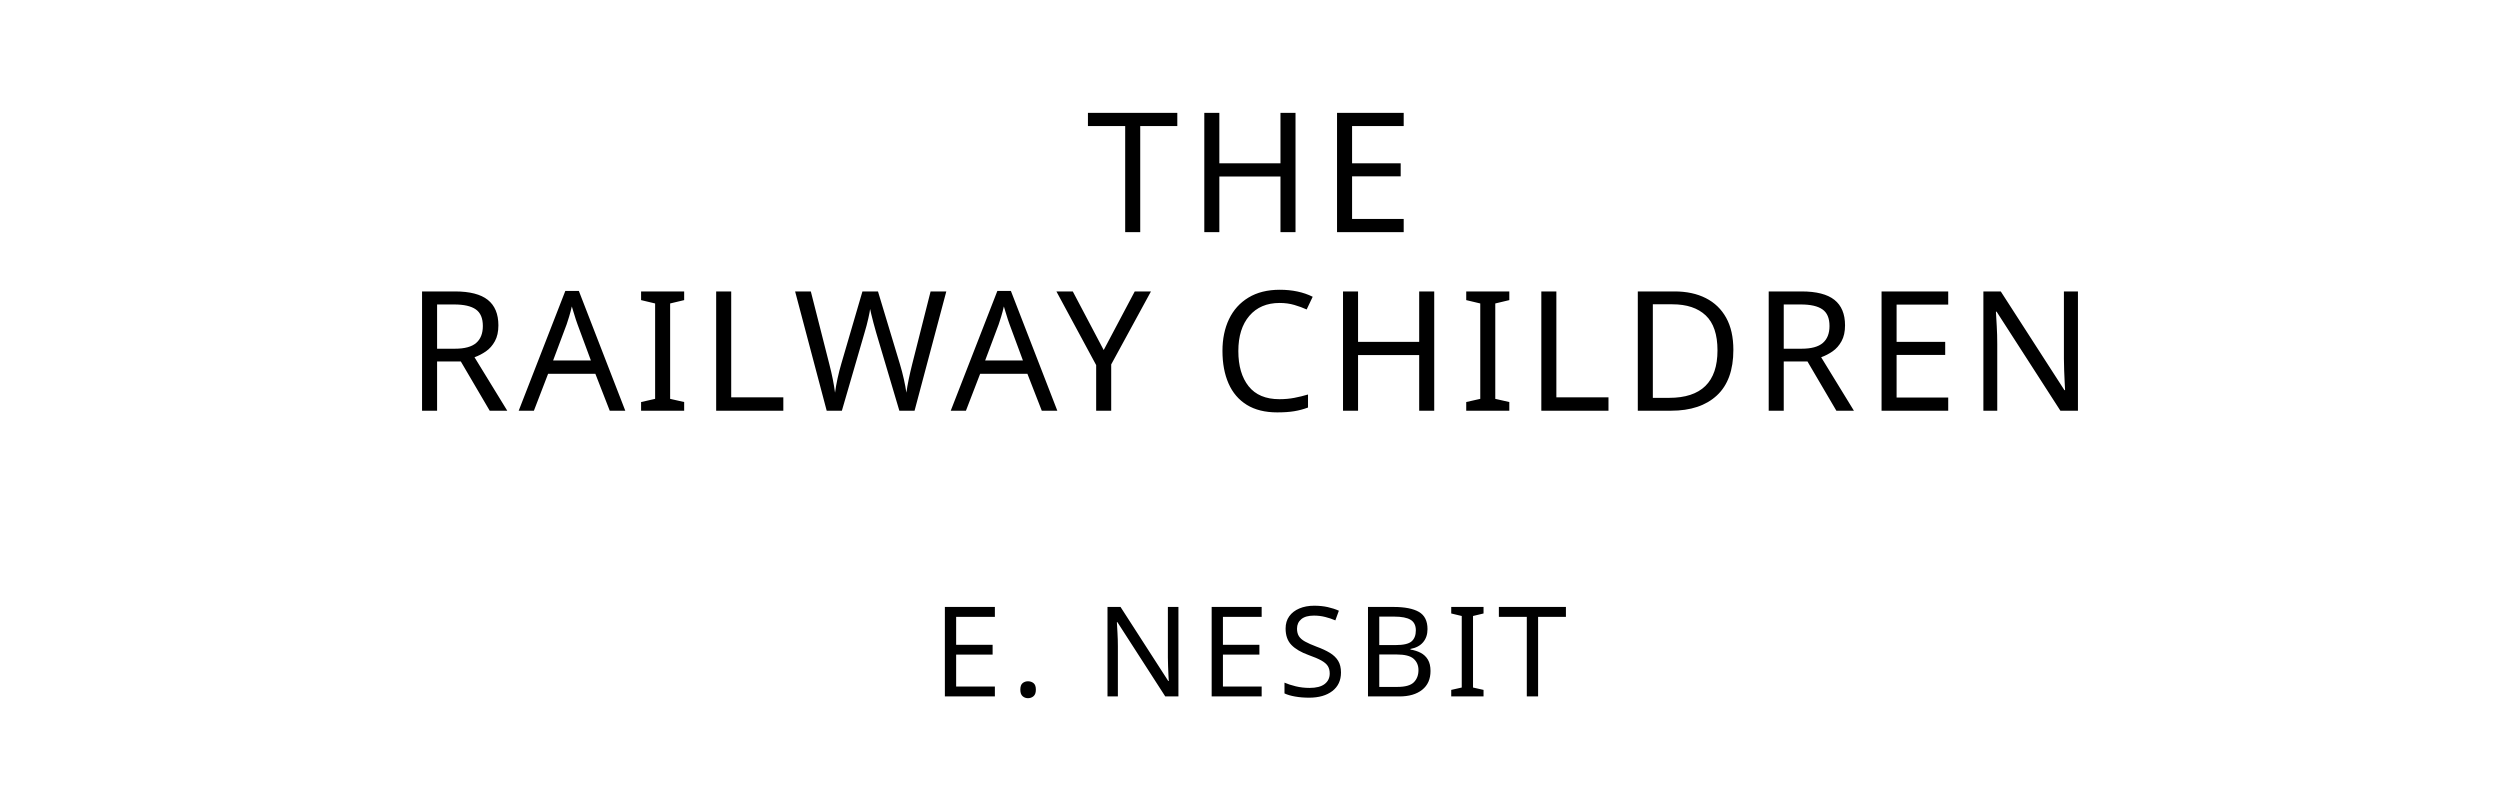
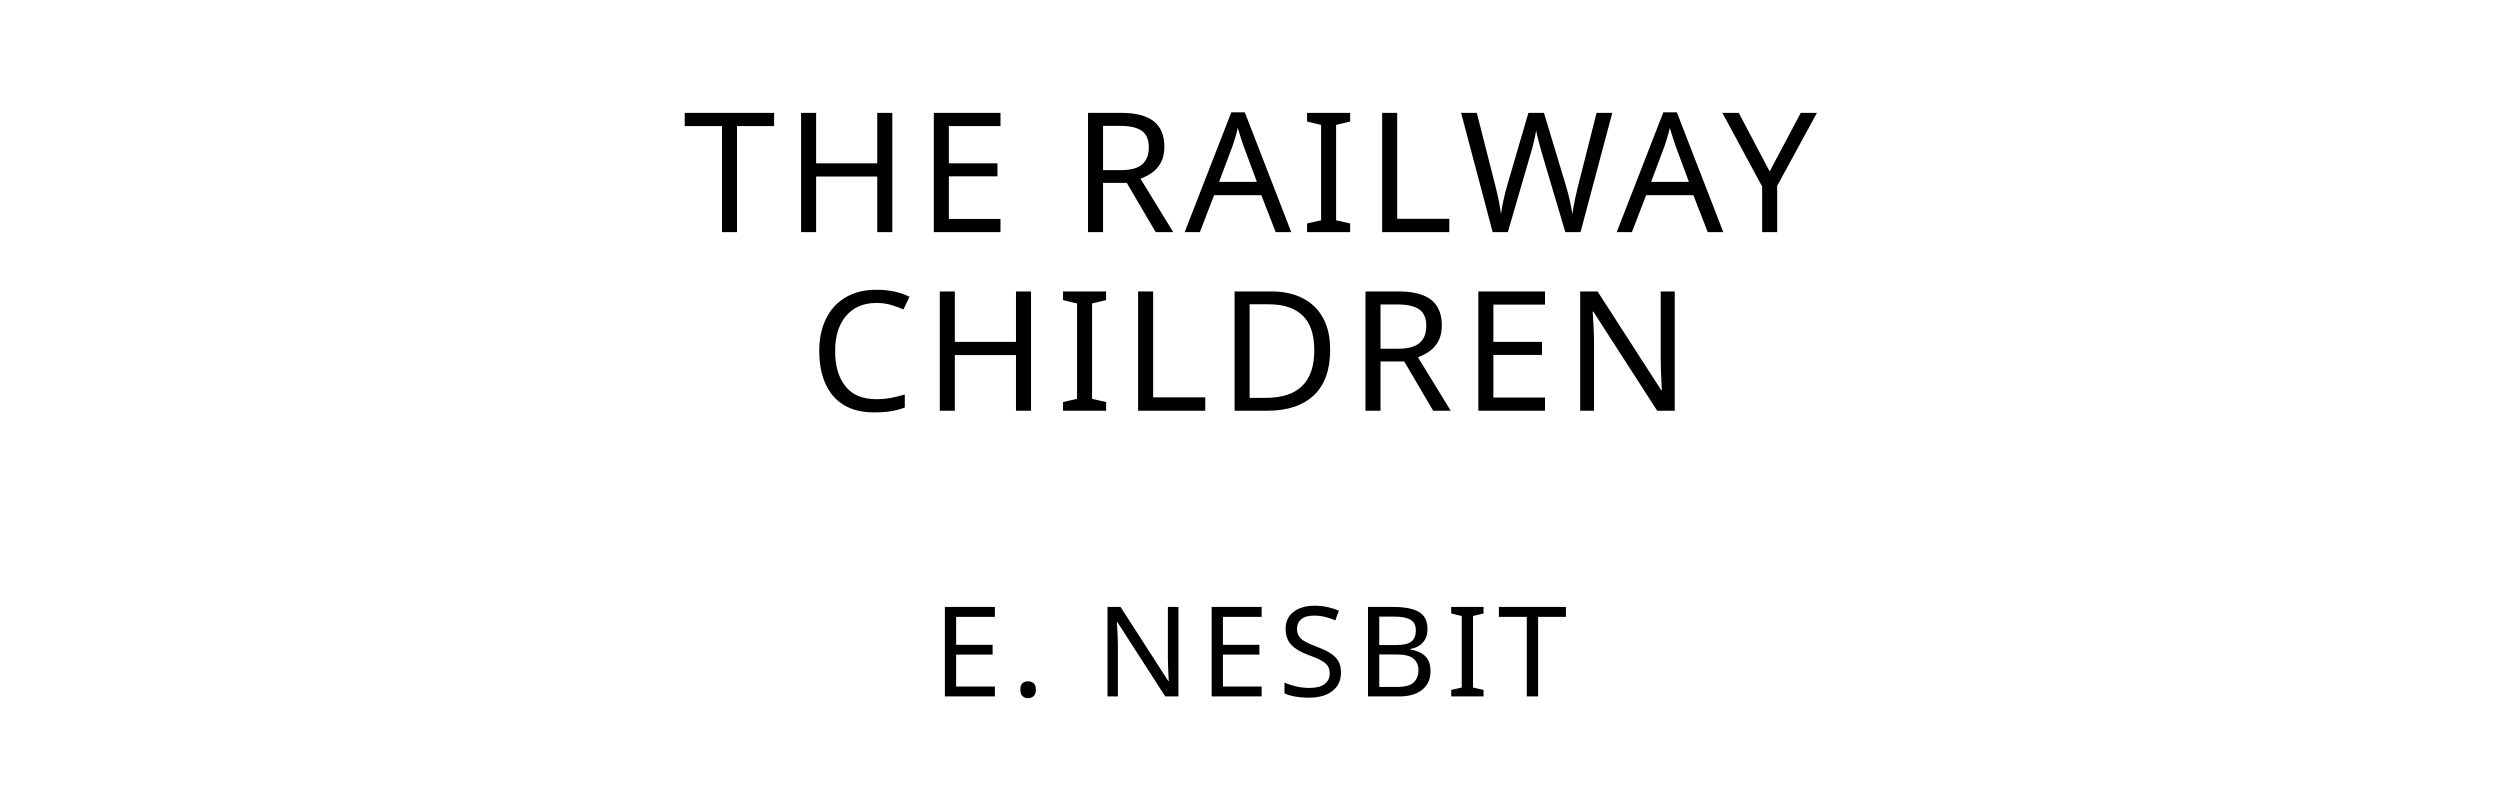
<svg xmlns="http://www.w3.org/2000/svg" version="1.1" viewBox="0 0 1400 440">
  <style type="text/css">
		text{
			font-family: "League Spartan";
			letter-spacing: 5px;
			text-anchor: middle;
		}

		.title{
			font-size: 93.567px;
		}

		.author{
			font-size: 70.175px;
		}
	</style>
-   <text class="title" x="700" y="130">THE</text>
-   <text class="title" x="700" y="230">RAILWAY CHILDREN</text>
+   <text class="title" x="700" y="130">THE RAILWAY</text>
+   <text class="title" x="700" y="230">CHILDREN</text>
  <text class="author" x="700" y="390">E. NESBIT</text>
</svg>
